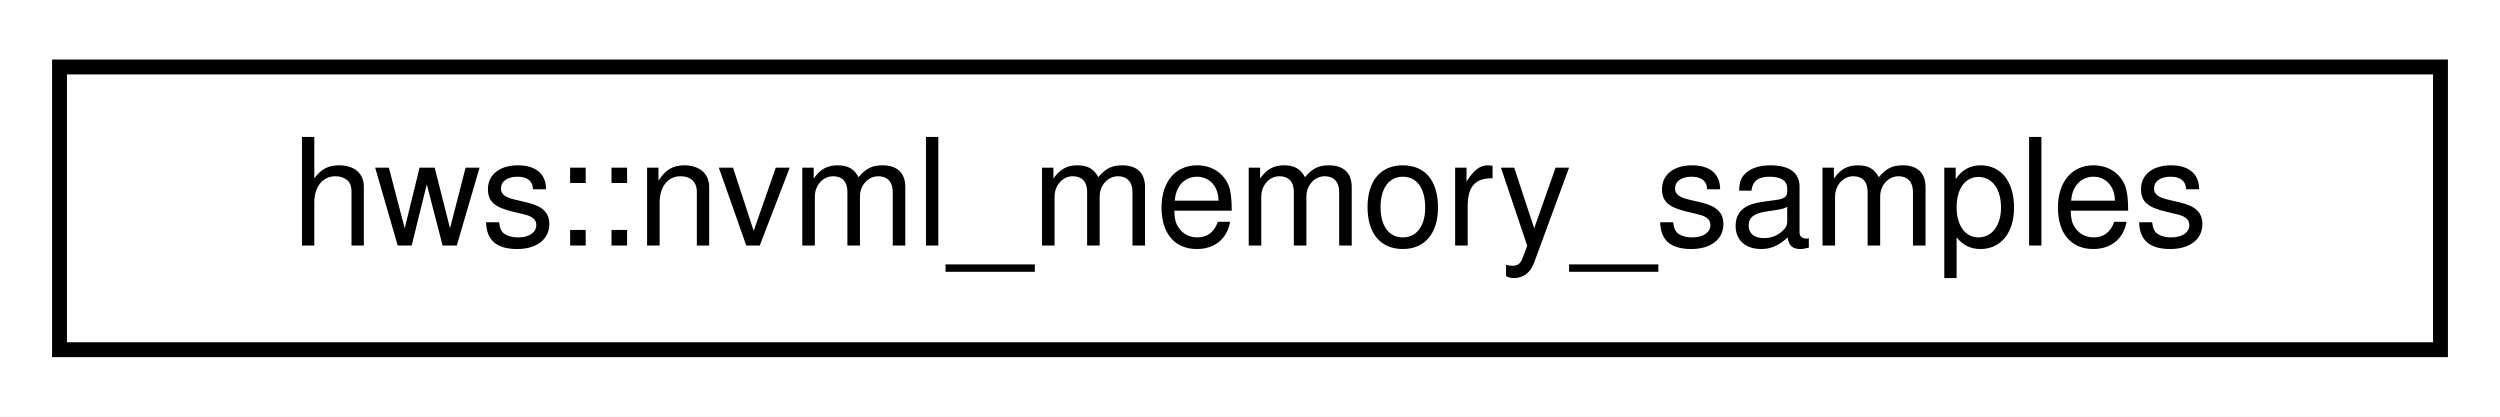
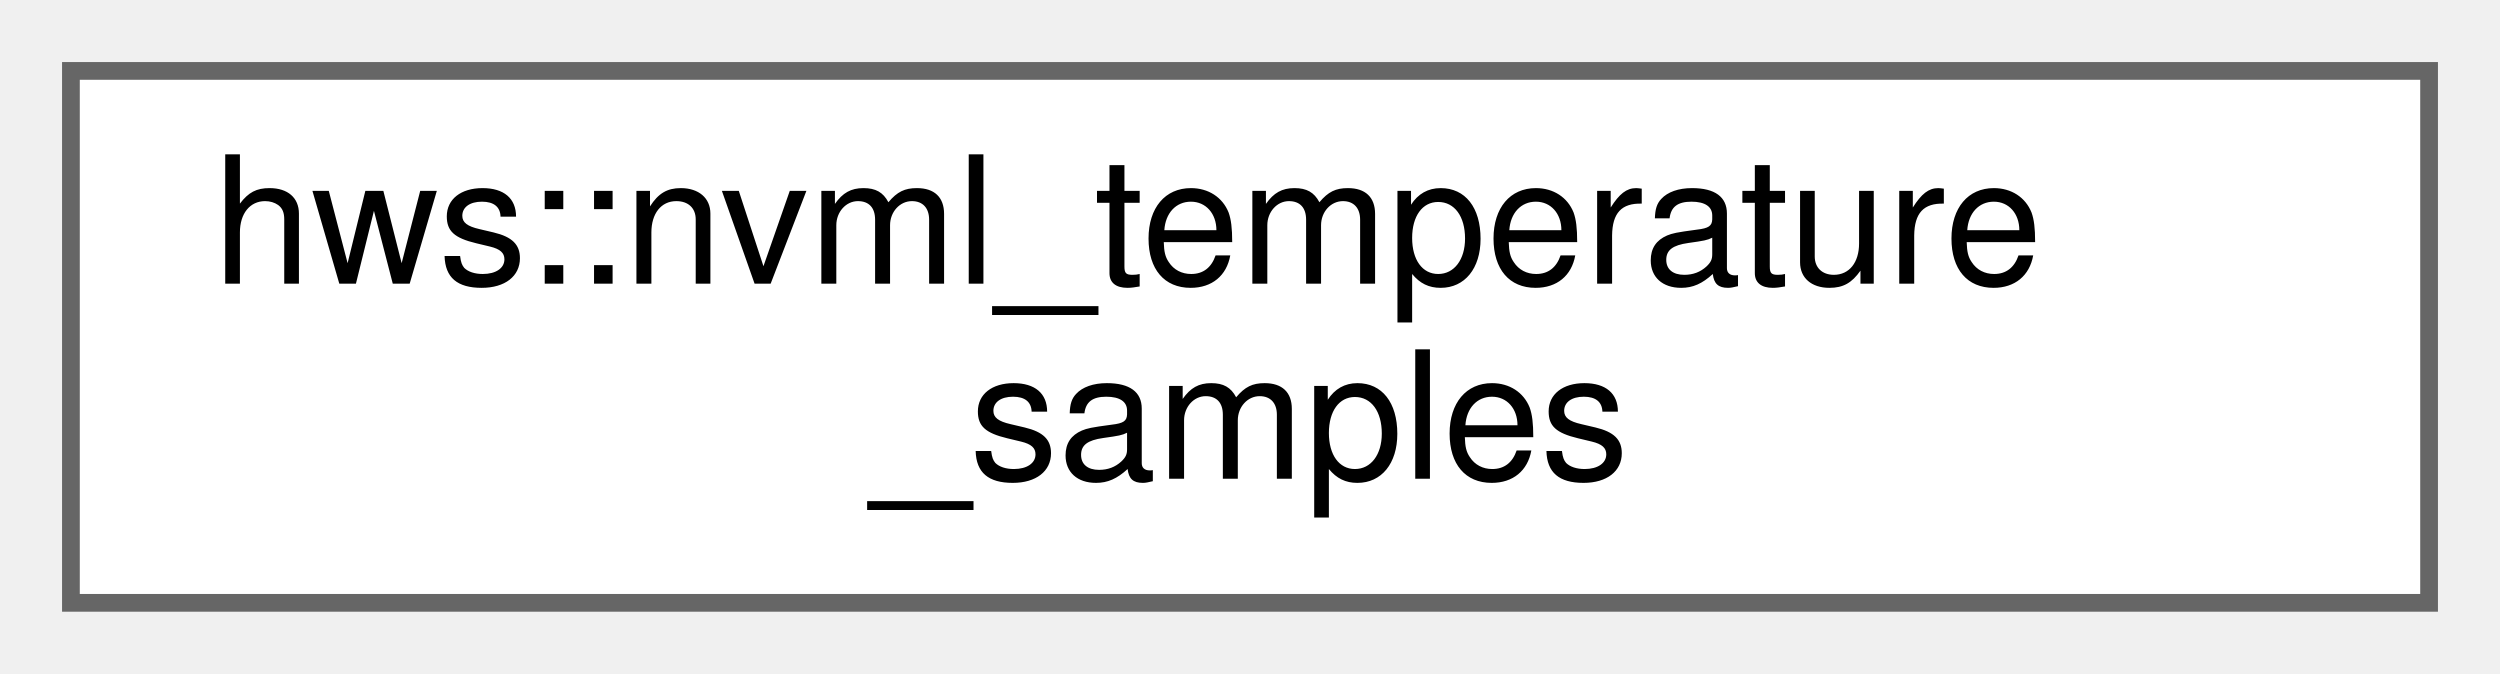
- <svg xmlns="http://www.w3.org/2000/svg" xmlns:xlink="http://www.w3.org/1999/xlink" width="168pt" height="28pt" viewBox="0.00 0.00 168.00 28.00">
-   <g id="graph0" class="graph" transform="scale(1 1) rotate(0) translate(4 24)">
-     <polygon fill="white" stroke="transparent" points="-4,4 -4,-24 164,-24 164,4 -4,4" />
-     <g id="node1" class="node">
-       <g id="a_node1">
-         <a xlink:href="classhws_1_1nvml__memory__samples.html" target="_top" xlink:title="Wrapper class for all memory related NVML hardware samples.">
-           <polygon fill="white" stroke="black" points="0,-0.5 0,-19.5 160,-19.5 160,-0.5 0,-0.5" />
-           <text text-anchor="middle" x="80" y="-7.5" font-family="Helvetica,sans-Serif" font-size="10.00">hws::nvml_memory_samples</text>
+ <svg xmlns="http://www.w3.org/2000/svg" xmlns:xlink="http://www.w3.org/1999/xlink" width="141pt" height="38pt" viewBox="0.00 0.00 141.00 38.00">
+   <g id="graph0" class="graph" transform="scale(1 1) rotate(0) translate(4 34)">
+     <g id="Node000000" class="node">
+       <g id="a_Node000000">
+         <a xlink:href="classhws_1_1nvml__temperature__samples.html" target="_top" xlink:title="Wrapper class for all temperature related NVML hardware samples.">
+           <polygon fill="white" stroke="#666666" points="133,-30 0,-30 0,0 133,0 133,-30" />
+           <text text-anchor="start" x="8" y="-18" font-family="Helvetica,sans-Serif" font-size="10.00">hws::nvml_temperature</text>
+           <text text-anchor="middle" x="66.5" y="-7" font-family="Helvetica,sans-Serif" font-size="10.00">_samples</text>
        </a>
      </g>
    </g>
  </g>
</svg>
